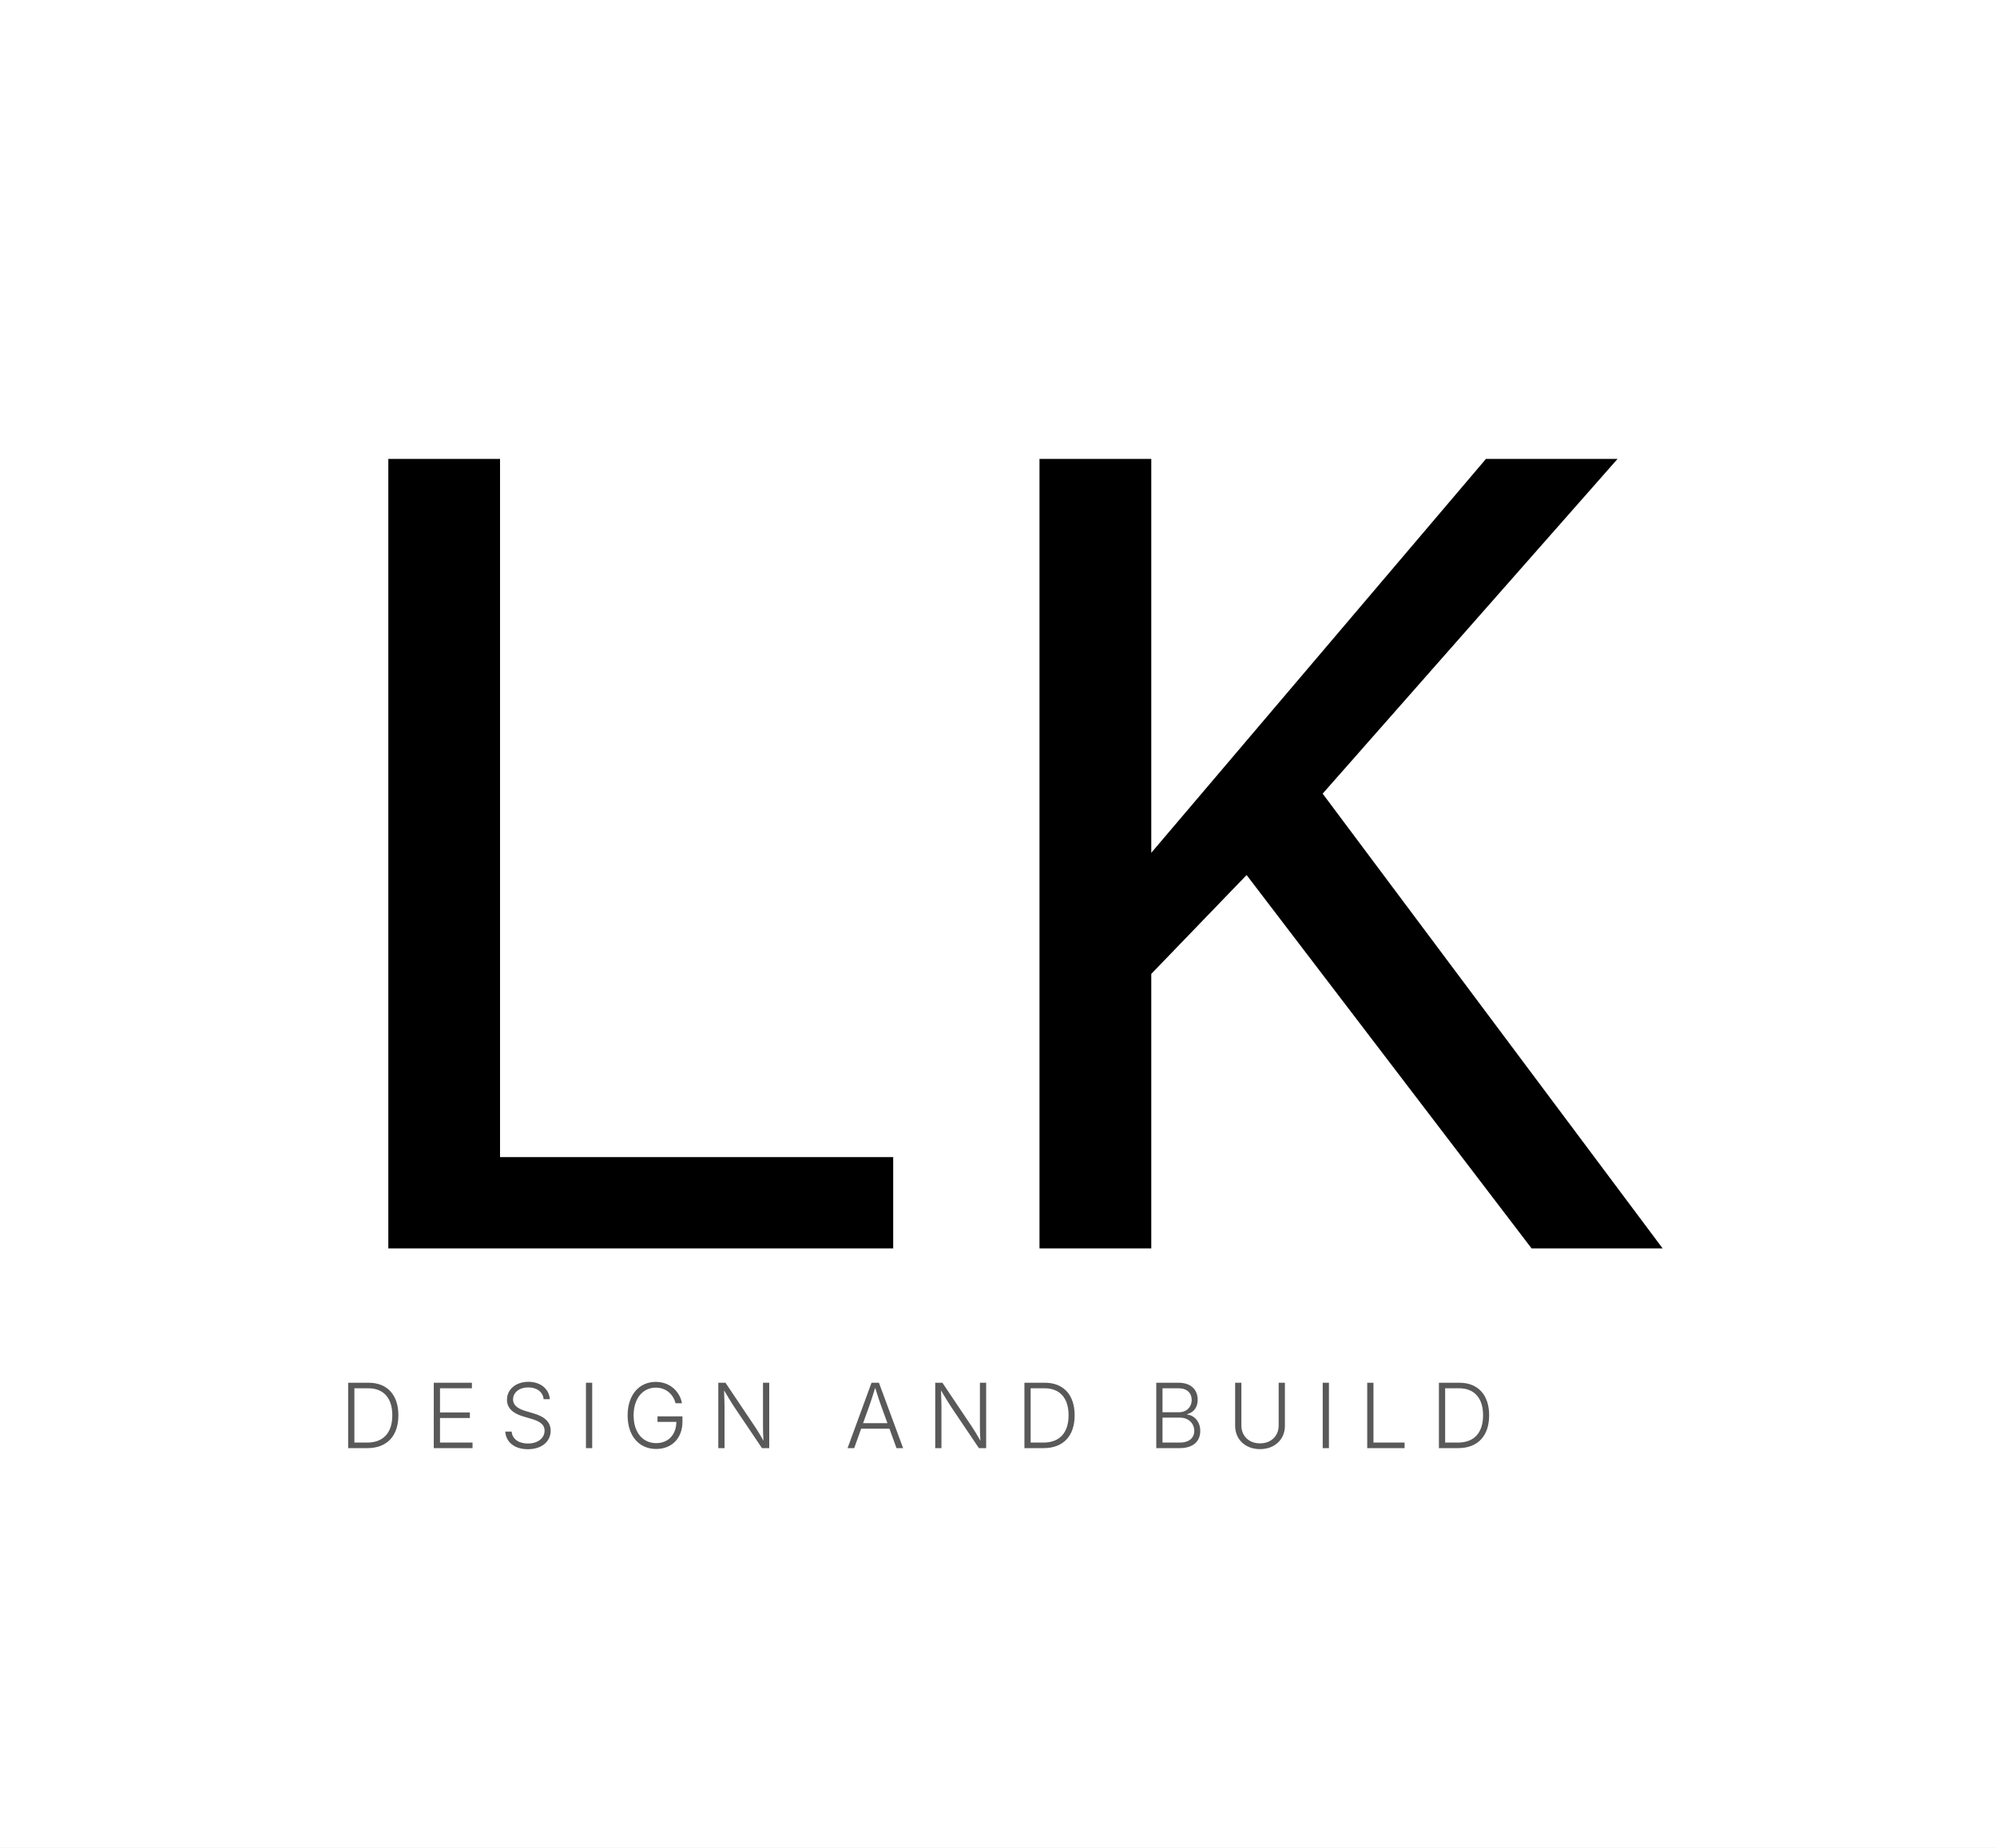
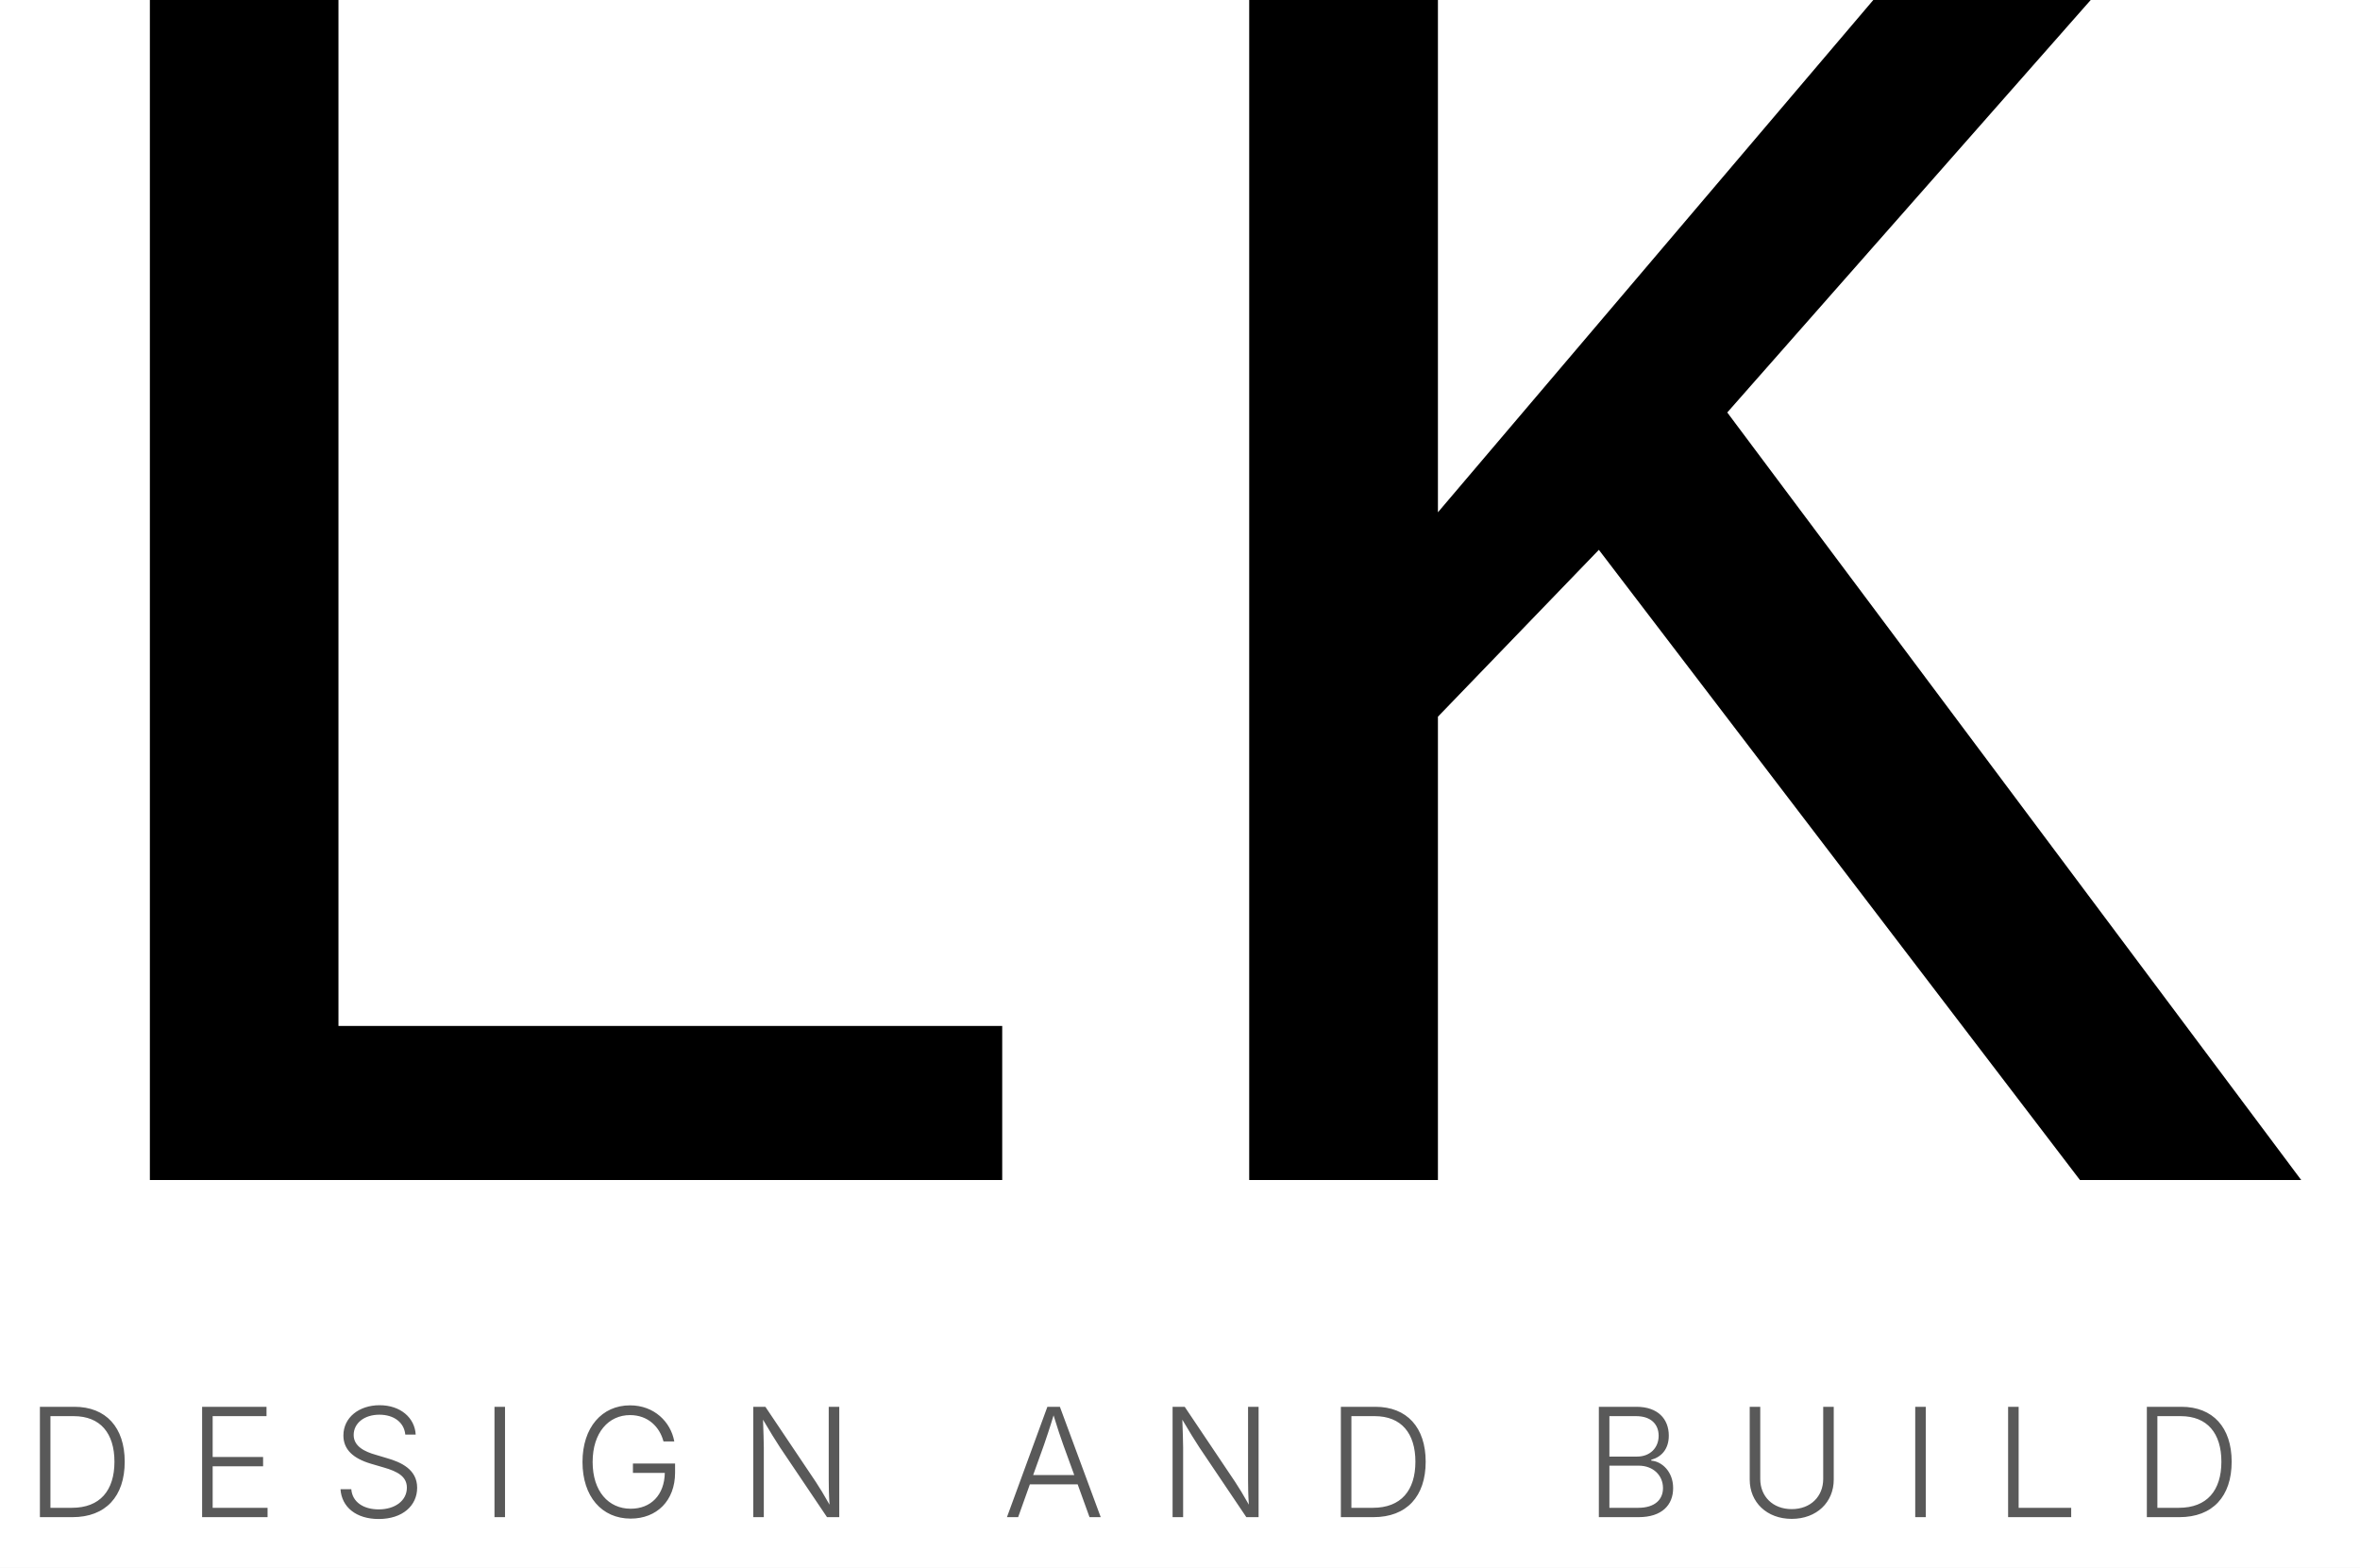
- <svg xmlns="http://www.w3.org/2000/svg" viewBox="150 100 400 370" width="800" height="740">
-   <rect x="150" y="100" width="400" height="370" fill="#FFFFFF" />
+ <svg xmlns="http://www.w3.org/2000/svg" viewBox="210 210 280 186" width="560" height="372">
+   <rect x="210" y="210" width="280" height="186" fill="#FFFFFF" />
  <text x="200" y="350" font-family="'Courier New', Courier, monospace" font-size="240" font-weight="normal" fill="#000000" letter-spacing="-0.02em">LK</text>
-   <text x="218" y="390" font-family="'Inter', 'Helvetica Neue', Arial, sans-serif" font-size="18" font-weight="300" fill="#000000" fill-opacity="0.65" letter-spacing="4.2" textLength="267" lengthAdjust="spacing">DESIGN AND BUILD</text>
+   <text x="213" y="390" font-family="'Inter', 'Helvetica Neue', Arial, sans-serif" font-size="18" font-weight="300" fill="#000000" fill-opacity="0.65" letter-spacing="6.3">DESIGN AND BUILD</text>
</svg>
